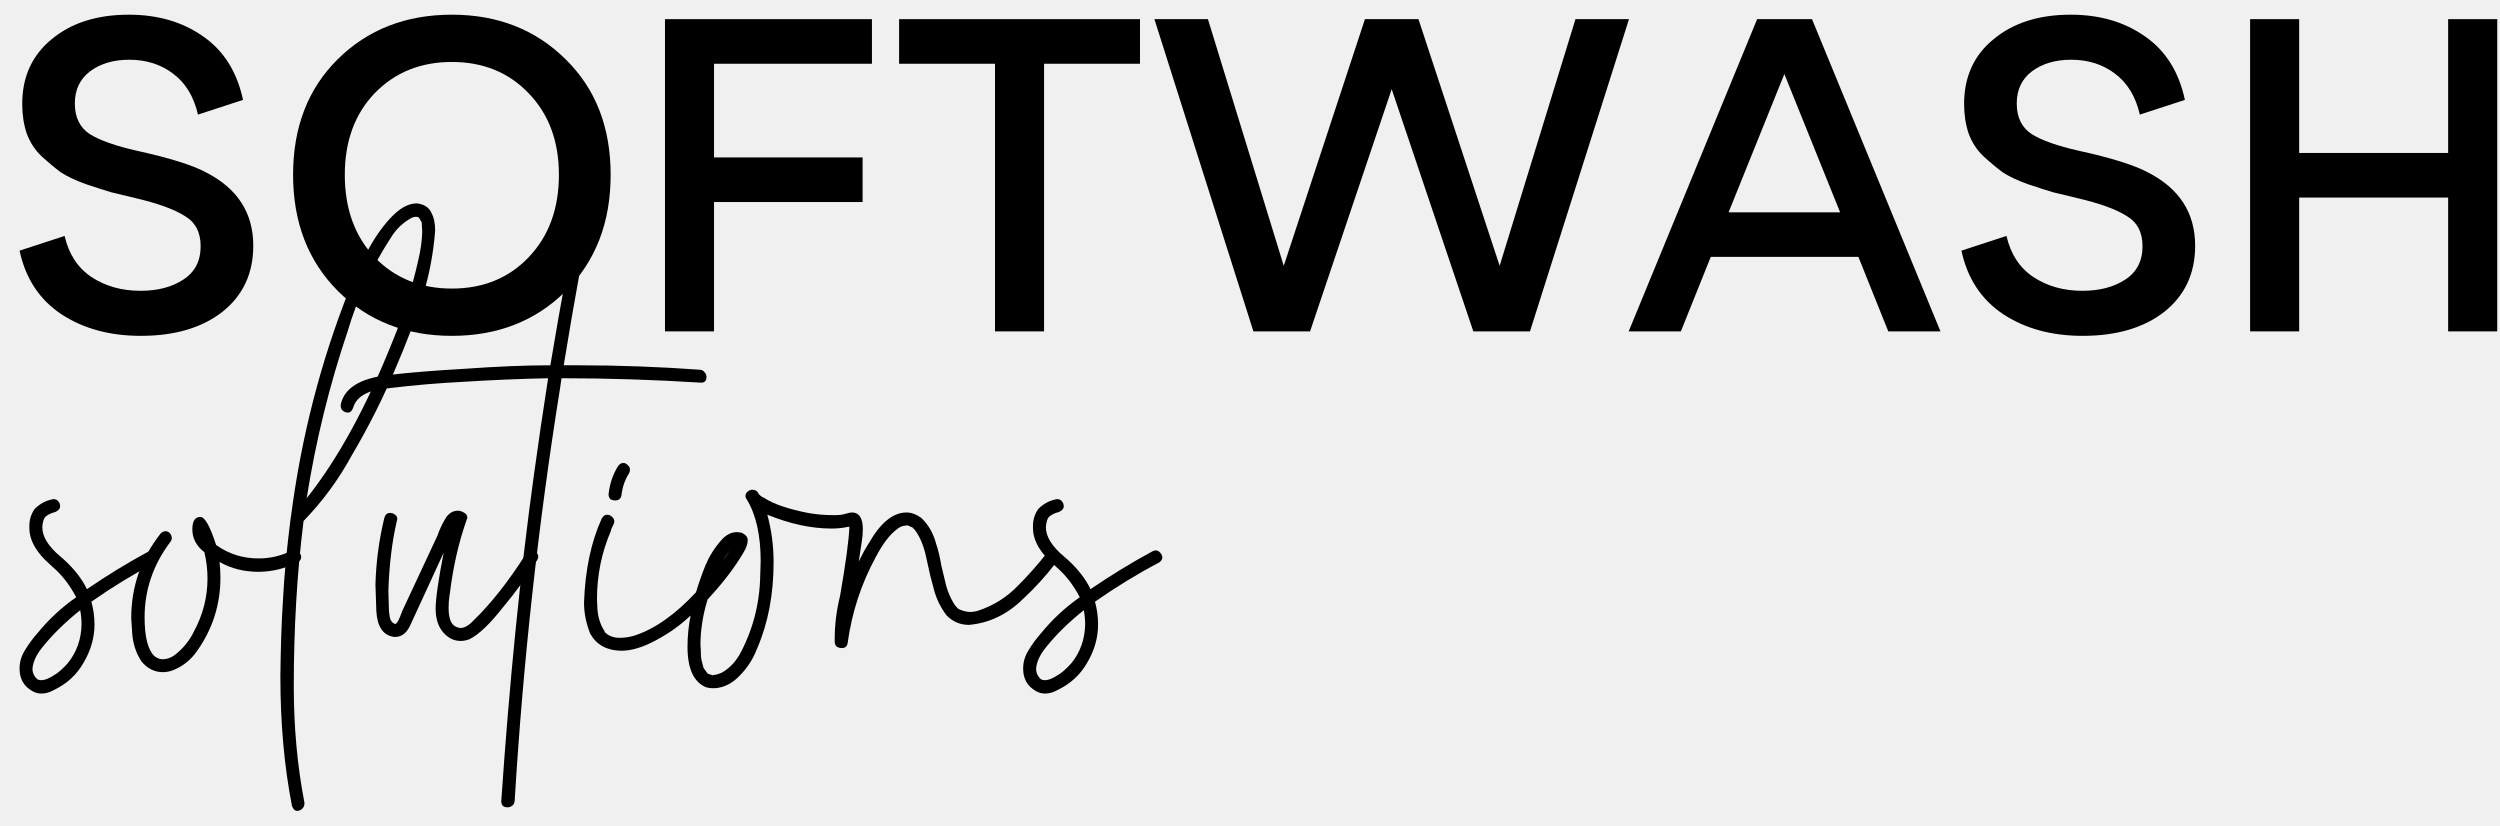
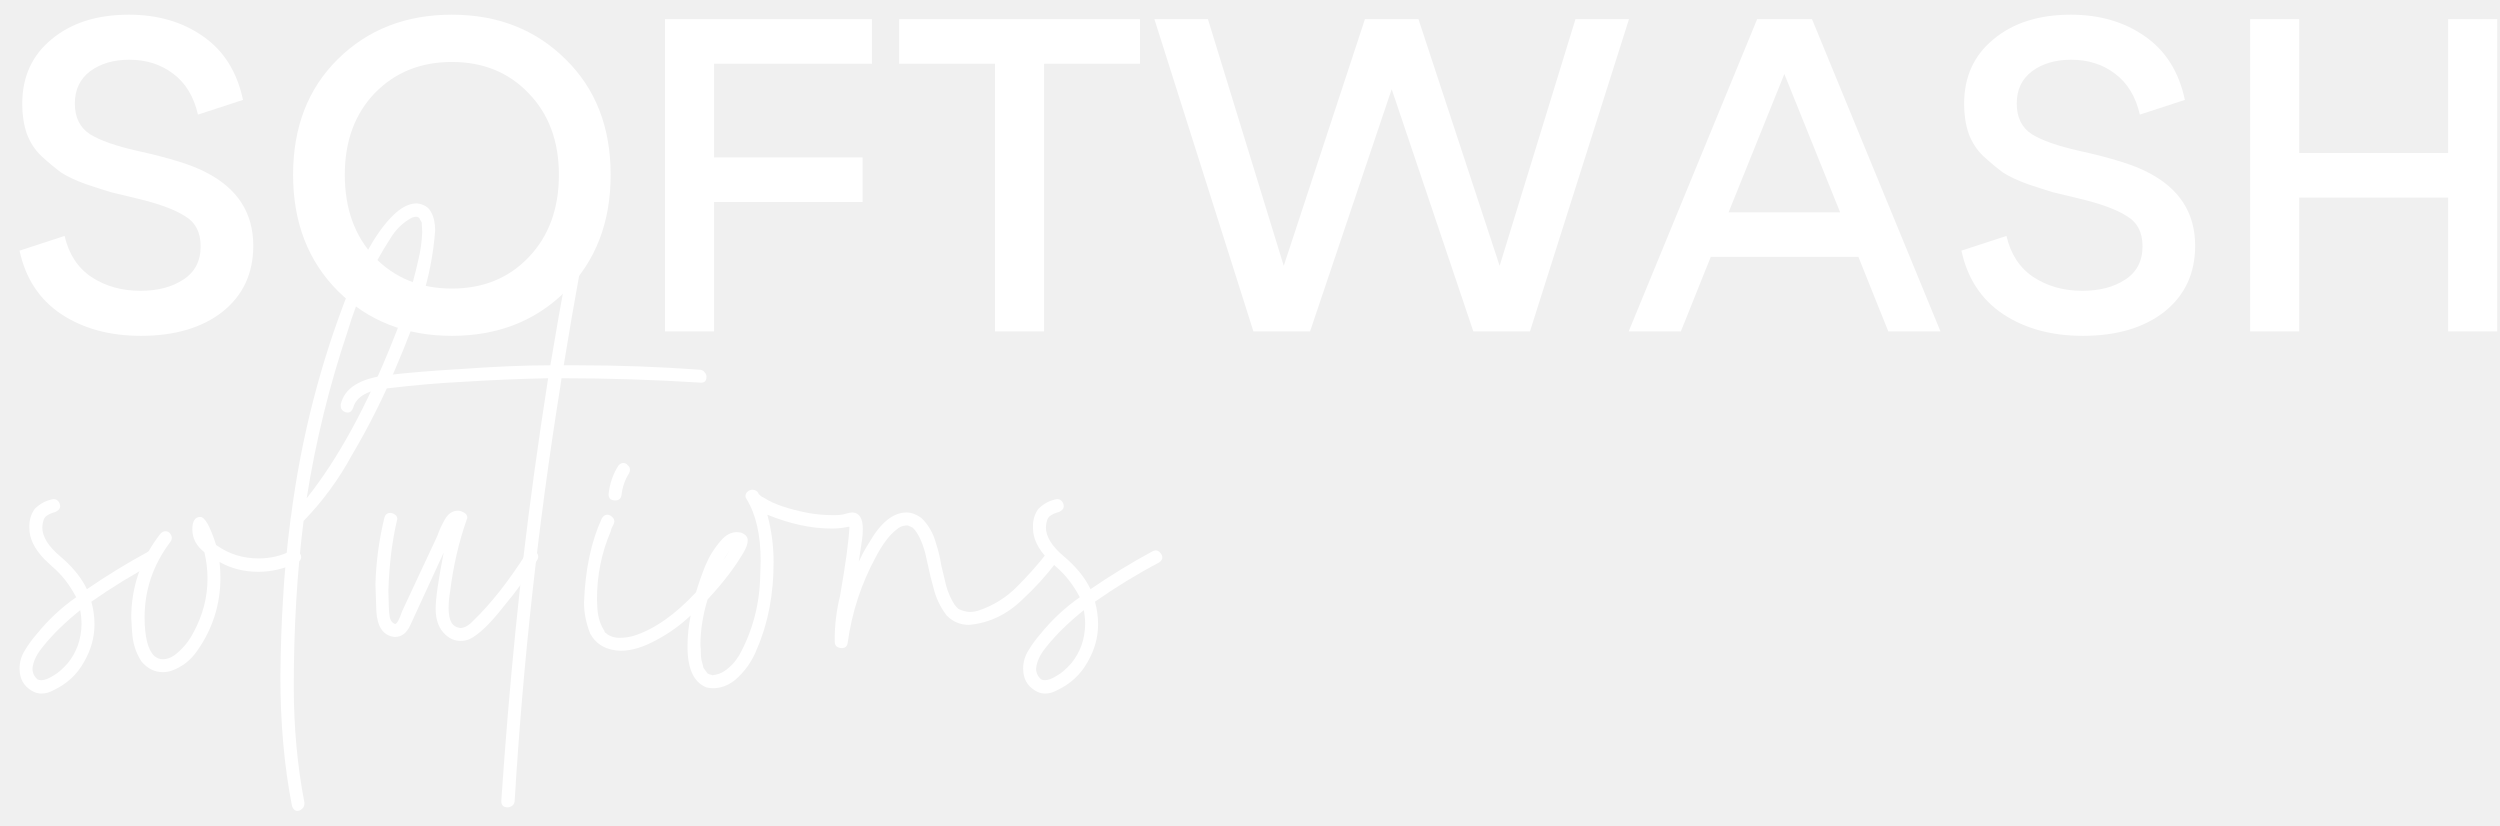
<svg xmlns="http://www.w3.org/2000/svg" width="112" height="37" viewBox="0 0 112 37" fill="none">
-   <path d="M100.805 14.846V0.858H103.003V6.853H109.677V0.858H111.876V14.846H109.677V8.851H103.003V14.846H100.805Z" fill="black" />
-   <path d="M93.307 15.046C91.908 15.046 90.716 14.72 89.73 14.067C88.758 13.414 88.138 12.468 87.872 11.229L89.89 10.57C90.077 11.382 90.476 11.995 91.089 12.408C91.715 12.821 92.448 13.028 93.287 13.028C94.06 13.028 94.699 12.861 95.206 12.528C95.725 12.195 95.985 11.695 95.985 11.029C95.985 10.403 95.745 9.95 95.266 9.671C94.799 9.377 94.087 9.118 93.127 8.891C92.621 8.771 92.235 8.678 91.968 8.611C91.702 8.531 91.329 8.412 90.849 8.252C90.37 8.079 89.99 7.899 89.71 7.712C89.444 7.512 89.157 7.273 88.851 6.993C88.558 6.713 88.338 6.373 88.192 5.974C88.058 5.574 87.992 5.134 87.992 4.655C87.992 3.442 88.431 2.477 89.311 1.757C90.19 1.025 91.342 0.658 92.768 0.658C94.073 0.658 95.186 0.985 96.105 1.637C97.024 2.277 97.617 3.223 97.883 4.475L95.865 5.134C95.678 4.322 95.305 3.709 94.746 3.296C94.2 2.883 93.547 2.676 92.788 2.676C92.082 2.676 91.495 2.85 91.029 3.196C90.576 3.542 90.35 4.022 90.35 4.635C90.35 5.261 90.576 5.721 91.029 6.014C91.482 6.293 92.181 6.54 93.127 6.753C94.579 7.073 95.605 7.392 96.205 7.712C97.63 8.432 98.343 9.531 98.343 11.009C98.343 12.248 97.883 13.234 96.964 13.967C96.045 14.686 94.826 15.046 93.307 15.046Z" fill="black" />
-   <path d="M81.178 0.858L86.933 14.846H84.595L83.256 11.509H76.642L75.303 14.846H72.965L78.72 0.858H81.178ZM77.441 9.511H82.437L79.939 3.316L77.441 9.511Z" fill="black" />
-   <path d="M70.581 0.858H72.979L68.543 14.846H66.005L62.348 3.995L58.691 14.846H56.153L51.717 0.858H54.115L57.512 11.909L61.149 0.858H63.547L67.184 11.909L70.581 0.858Z" fill="black" />
-   <path d="M44.576 14.846V2.856H40.28V0.858H51.071V2.856H46.774V14.846H44.576Z" fill="black" />
-   <path d="M29.791 14.846V0.858H39.063V2.856H31.989V7.053H38.644V9.051H31.989V14.846H29.791Z" fill="black" />
-   <path d="M25.339 13.048C23.994 14.38 22.295 15.046 20.243 15.046C18.192 15.046 16.493 14.38 15.148 13.048C13.802 11.702 13.13 9.964 13.13 7.832C13.13 5.701 13.796 3.975 15.128 2.656C16.473 1.324 18.178 0.658 20.243 0.658C22.295 0.658 23.994 1.324 25.339 2.656C26.685 3.975 27.357 5.701 27.357 7.832C27.357 9.964 26.685 11.702 25.339 13.048ZM16.786 11.529C17.692 12.461 18.845 12.928 20.243 12.928C21.642 12.928 22.788 12.461 23.68 11.529C24.586 10.583 25.039 9.351 25.039 7.832C25.039 6.327 24.586 5.108 23.68 4.175C22.788 3.243 21.642 2.776 20.243 2.776C18.845 2.776 17.692 3.243 16.786 4.175C15.894 5.108 15.447 6.327 15.447 7.832C15.447 9.351 15.894 10.583 16.786 11.529Z" fill="black" />
-   <path d="M6.311 15.046C4.912 15.046 3.72 14.72 2.734 14.067C1.762 13.414 1.142 12.468 0.876 11.229L2.894 10.57C3.08 11.382 3.48 11.995 4.093 12.408C4.719 12.821 5.452 13.028 6.291 13.028C7.064 13.028 7.703 12.861 8.209 12.528C8.729 12.195 8.989 11.695 8.989 11.029C8.989 10.403 8.749 9.95 8.269 9.671C7.803 9.377 7.09 9.118 6.131 8.891C5.625 8.771 5.239 8.678 4.972 8.611C4.706 8.531 4.333 8.412 3.853 8.252C3.373 8.079 2.994 7.899 2.714 7.712C2.448 7.512 2.161 7.273 1.855 6.993C1.562 6.713 1.342 6.373 1.195 5.974C1.062 5.574 0.996 5.134 0.996 4.655C0.996 3.442 1.435 2.477 2.314 1.757C3.194 1.025 4.346 0.658 5.771 0.658C7.077 0.658 8.189 0.985 9.109 1.637C10.028 2.277 10.621 3.223 10.887 4.475L8.869 5.134C8.682 4.322 8.309 3.709 7.75 3.296C7.204 2.883 6.551 2.676 5.791 2.676C5.085 2.676 4.499 2.85 4.033 3.196C3.58 3.542 3.353 4.022 3.353 4.635C3.353 5.261 3.58 5.721 4.033 6.014C4.486 6.293 5.185 6.54 6.131 6.753C7.583 7.073 8.609 7.392 9.209 7.712C10.634 8.432 11.347 9.531 11.347 11.009C11.347 12.248 10.887 13.234 9.968 13.967C9.049 14.686 7.83 15.046 6.311 15.046Z" fill="black" />
-   <path d="M46.816 31.072C46.67 31.072 46.53 31.032 46.397 30.953C46.024 30.739 45.837 30.406 45.837 29.953C45.837 29.66 45.917 29.387 46.077 29.134C46.237 28.868 46.417 28.621 46.617 28.395C47.123 27.769 47.709 27.222 48.375 26.756C48.082 26.197 47.722 25.737 47.296 25.377L46.956 25.058C46.503 24.591 46.277 24.125 46.277 23.659V23.559C46.277 23.279 46.357 23.026 46.517 22.799C46.757 22.56 47.036 22.413 47.356 22.36C47.449 22.36 47.523 22.393 47.576 22.46C47.629 22.526 47.656 22.6 47.656 22.68C47.656 22.786 47.583 22.873 47.436 22.939C47.276 22.979 47.143 23.039 47.036 23.119C46.93 23.199 46.87 23.366 46.856 23.619C46.856 24.045 47.13 24.485 47.676 24.938L47.836 25.078C48.302 25.504 48.642 25.944 48.855 26.396C49.747 25.784 50.673 25.217 51.632 24.698C51.686 24.671 51.732 24.658 51.772 24.658C51.852 24.658 51.919 24.691 51.972 24.758C52.039 24.824 52.072 24.898 52.072 24.978C52.072 25.058 52.025 25.131 51.932 25.197C50.946 25.717 49.987 26.303 49.055 26.956C49.148 27.289 49.194 27.629 49.194 27.975C49.194 28.561 49.035 29.127 48.715 29.674C48.408 30.22 47.962 30.633 47.376 30.913C47.19 31.019 47.003 31.072 46.816 31.072ZM46.816 30.473C46.963 30.473 47.15 30.4 47.376 30.253C47.549 30.16 47.756 29.98 47.995 29.714C48.395 29.221 48.602 28.641 48.615 27.975C48.615 27.762 48.595 27.549 48.555 27.336C47.889 27.869 47.336 28.408 46.896 28.954L46.816 29.054C46.577 29.361 46.444 29.66 46.417 29.953C46.417 30.14 46.49 30.3 46.637 30.433C46.69 30.46 46.75 30.473 46.816 30.473Z" fill="black" />
-   <path d="M27.563 22.42C27.483 22.42 27.41 22.4 27.343 22.36C27.29 22.306 27.264 22.233 27.264 22.14C27.317 21.66 27.463 21.234 27.703 20.861C27.77 20.781 27.843 20.741 27.923 20.741C28.003 20.741 28.07 20.774 28.123 20.841C28.189 20.894 28.223 20.961 28.223 21.041C28.223 21.094 28.209 21.148 28.183 21.201C27.996 21.494 27.883 21.82 27.843 22.18C27.816 22.34 27.723 22.42 27.563 22.42ZM31.939 30.833C31.846 30.833 31.746 30.819 31.64 30.793C31.08 30.566 30.8 29.96 30.8 28.974C30.8 28.508 30.847 28.042 30.94 27.575C30.487 28.002 29.988 28.361 29.442 28.654C28.842 28.988 28.303 29.154 27.823 29.154C27.184 29.141 26.724 28.888 26.444 28.395C26.258 27.928 26.164 27.462 26.164 26.996C26.218 25.517 26.484 24.258 26.964 23.219C27.03 23.113 27.11 23.059 27.203 23.059C27.284 23.059 27.357 23.093 27.423 23.159C27.49 23.212 27.523 23.286 27.523 23.379C27.51 23.446 27.483 23.512 27.443 23.579C27.403 23.645 27.377 23.719 27.363 23.799C26.95 24.758 26.744 25.777 26.744 26.856L26.764 27.276C26.791 27.662 26.897 27.995 27.084 28.275C27.084 28.301 27.084 28.315 27.084 28.315C27.097 28.315 27.104 28.321 27.104 28.335C27.117 28.348 27.137 28.361 27.164 28.375L27.203 28.415C27.363 28.521 27.543 28.575 27.743 28.575C27.983 28.575 28.209 28.541 28.422 28.475C29.328 28.181 30.248 27.535 31.18 26.536C31.3 26.137 31.44 25.737 31.6 25.337C31.773 24.924 32.006 24.551 32.299 24.218C32.512 23.965 32.752 23.839 33.019 23.839L33.198 23.859C33.398 23.939 33.498 24.052 33.498 24.198C33.498 24.358 33.438 24.538 33.318 24.738C32.932 25.404 32.392 26.11 31.7 26.856C31.593 27.202 31.513 27.549 31.46 27.895C31.407 28.228 31.38 28.561 31.38 28.894C31.393 29.027 31.4 29.167 31.4 29.314C31.4 29.447 31.427 29.6 31.48 29.773L31.52 29.933C31.533 29.933 31.54 29.94 31.54 29.953L31.7 30.173C31.713 30.173 31.726 30.18 31.74 30.193C31.766 30.206 31.813 30.22 31.88 30.233L31.899 30.253C32.126 30.227 32.306 30.166 32.439 30.073C32.706 29.9 32.932 29.66 33.118 29.354C33.718 28.262 34.031 27.076 34.058 25.797L34.078 25.137C34.078 23.979 33.871 23.059 33.458 22.38C33.418 22.326 33.398 22.273 33.398 22.22C33.398 22.14 33.432 22.073 33.498 22.02C33.565 21.967 33.631 21.94 33.698 21.94C33.831 21.94 33.925 21.994 33.978 22.1V22.12C34.044 22.187 34.098 22.233 34.138 22.26C34.178 22.273 34.218 22.293 34.258 22.32C34.67 22.586 35.317 22.806 36.196 22.979C36.556 23.046 36.949 23.079 37.375 23.079C37.588 23.079 37.755 23.059 37.874 23.019C37.994 22.979 38.108 22.959 38.214 22.959C38.507 22.986 38.654 23.232 38.654 23.699C38.654 23.885 38.641 24.058 38.614 24.218L38.474 25.157L38.534 25.038C38.654 24.784 38.787 24.545 38.934 24.318C39.453 23.412 40.013 22.959 40.612 22.959C40.825 22.959 41.045 23.039 41.272 23.199C41.591 23.506 41.811 23.885 41.931 24.338C42.038 24.658 42.117 24.991 42.171 25.337L42.331 25.997C42.411 26.396 42.557 26.763 42.77 27.096C42.784 27.122 42.837 27.182 42.93 27.276C43.09 27.356 43.257 27.402 43.43 27.416C43.563 27.416 43.696 27.395 43.829 27.356C44.509 27.129 45.095 26.763 45.588 26.256C46.041 25.804 46.467 25.324 46.867 24.818C46.92 24.765 46.987 24.738 47.067 24.738C47.147 24.738 47.213 24.771 47.267 24.838C47.333 24.891 47.366 24.951 47.366 25.018C47.366 25.098 47.34 25.171 47.286 25.237C46.847 25.81 46.361 26.343 45.828 26.836C45.122 27.529 44.316 27.915 43.41 27.995C43.023 27.995 42.69 27.855 42.411 27.575C42.117 27.189 41.918 26.763 41.811 26.297C41.718 25.977 41.638 25.65 41.571 25.317L41.451 24.778C41.318 24.285 41.145 23.919 40.932 23.679C40.905 23.679 40.892 23.665 40.892 23.639L40.672 23.539C40.552 23.539 40.446 23.559 40.352 23.599C40.272 23.639 40.212 23.679 40.172 23.719C39.853 23.959 39.54 24.372 39.233 24.958C38.581 26.157 38.161 27.442 37.974 28.814C37.948 28.961 37.861 29.034 37.715 29.034C37.635 29.034 37.561 29.014 37.495 28.974C37.428 28.921 37.395 28.848 37.395 28.754V28.634C37.395 27.982 37.475 27.336 37.635 26.696C37.888 25.244 38.028 24.212 38.054 23.599C38.001 23.599 37.954 23.605 37.914 23.619C37.701 23.659 37.481 23.679 37.255 23.679C36.349 23.679 35.39 23.472 34.377 23.059C34.564 23.752 34.657 24.458 34.657 25.177C34.657 26.63 34.411 27.922 33.918 29.054C33.705 29.614 33.372 30.087 32.919 30.473C32.612 30.713 32.286 30.833 31.939 30.833ZM32.359 25.157C32.479 24.998 32.592 24.824 32.699 24.638L32.359 25.157Z" fill="black" />
-   <path d="M22.737 36.168C22.551 36.168 22.457 36.075 22.457 35.888C22.817 30.613 23.303 25.75 23.916 21.301C24.116 19.849 24.329 18.397 24.556 16.945C23.303 16.971 22.044 17.024 20.779 17.104C19.686 17.158 18.587 17.251 17.482 17.384C16.523 17.451 15.97 17.744 15.823 18.263C15.77 18.41 15.69 18.483 15.583 18.483C15.503 18.483 15.43 18.456 15.364 18.403C15.297 18.35 15.264 18.277 15.264 18.183V18.123C15.423 17.391 16.123 16.951 17.362 16.805C18.254 16.698 19.387 16.605 20.759 16.525C22.264 16.418 23.563 16.365 24.656 16.365C24.895 14.926 25.148 13.487 25.415 12.049C25.468 11.902 25.548 11.829 25.655 11.829C25.735 11.829 25.808 11.855 25.875 11.909C25.941 11.962 25.974 12.035 25.974 12.129V12.189C25.721 13.574 25.482 14.966 25.255 16.365H25.875C27.713 16.365 29.545 16.432 31.37 16.565C31.463 16.578 31.53 16.618 31.57 16.685C31.623 16.738 31.65 16.805 31.65 16.885C31.65 17.058 31.57 17.144 31.41 17.144C29.318 17.011 27.233 16.945 25.155 16.945L25.095 17.364C24.109 23.519 23.43 29.694 23.057 35.888C23.044 35.982 23.01 36.048 22.957 36.088C22.89 36.142 22.817 36.168 22.737 36.168Z" fill="black" />
-   <path d="M20.637 28.714C20.383 28.714 20.157 28.621 19.957 28.435C19.664 28.168 19.517 27.782 19.517 27.276C19.517 26.823 19.637 25.983 19.877 24.758L18.378 28.015C18.218 28.361 17.992 28.535 17.699 28.535H17.659C17.166 28.468 16.9 28.082 16.86 27.376L16.82 26.197C16.846 25.184 16.98 24.185 17.219 23.199C17.259 23.053 17.346 22.979 17.479 22.979C17.559 22.979 17.632 23.006 17.699 23.059C17.766 23.099 17.799 23.166 17.799 23.259L17.779 23.339C17.566 24.245 17.439 25.284 17.399 26.456L17.419 27.176C17.419 27.322 17.433 27.476 17.459 27.635C17.486 27.795 17.566 27.902 17.699 27.955C17.779 27.955 17.886 27.762 18.019 27.376L19.597 23.998C19.677 23.759 19.791 23.512 19.937 23.259C20.084 23.006 20.277 22.879 20.517 22.879C20.596 22.879 20.683 22.906 20.776 22.959C20.883 23.013 20.936 23.093 20.936 23.199L20.916 23.259C20.556 24.271 20.303 25.371 20.157 26.556L20.137 26.676C20.11 26.863 20.097 27.049 20.097 27.236C20.097 27.515 20.137 27.729 20.217 27.875C20.297 28.022 20.43 28.108 20.616 28.135C20.803 28.135 20.996 28.028 21.196 27.815C21.995 27.043 22.788 26.037 23.574 24.798C23.641 24.704 23.721 24.658 23.814 24.658C23.894 24.658 23.96 24.684 24.014 24.738C24.08 24.791 24.113 24.858 24.113 24.938C24.113 24.978 24.1 25.024 24.073 25.078C23.634 25.797 23.134 26.49 22.575 27.156C21.962 27.942 21.449 28.435 21.036 28.634C20.903 28.688 20.77 28.714 20.637 28.714Z" fill="black" />
-   <path d="M13.321 36.328C13.214 36.328 13.134 36.255 13.081 36.108C12.734 34.337 12.561 32.398 12.561 30.293C12.575 29.001 12.614 27.842 12.681 26.816C12.734 25.777 12.848 24.578 13.021 23.219L13.041 23.099C13.494 19.609 14.353 16.259 15.619 13.048C16.298 11.356 17.004 10.184 17.737 9.531C18.056 9.251 18.37 9.111 18.676 9.111C18.996 9.151 19.209 9.285 19.316 9.511C19.435 9.724 19.495 9.997 19.495 10.33C19.415 11.383 19.216 12.409 18.896 13.408C18.576 14.393 18.203 15.379 17.777 16.365C17.204 17.751 16.531 19.096 15.758 20.402C15.172 21.481 14.453 22.46 13.6 23.339C13.307 25.671 13.161 28.142 13.161 30.753C13.161 32.578 13.321 34.316 13.64 35.968C13.64 36.088 13.607 36.175 13.54 36.228C13.474 36.295 13.4 36.328 13.321 36.328ZM13.74 22.32C15.139 20.562 16.425 18.21 17.597 15.266C18.076 14.107 18.456 12.908 18.736 11.669C18.843 11.229 18.902 10.803 18.916 10.39L18.896 10.03V9.971C18.883 9.944 18.856 9.897 18.816 9.831C18.789 9.751 18.729 9.711 18.636 9.711C18.583 9.711 18.523 9.724 18.456 9.751C18.056 9.964 17.737 10.27 17.497 10.67C16.658 11.962 16.018 13.348 15.579 14.826C14.753 17.278 14.14 19.776 13.74 22.32Z" fill="black" />
-   <path d="M7.298 30.113C6.925 30.113 6.605 29.953 6.338 29.634C6.085 29.247 5.945 28.808 5.919 28.315L5.879 27.695C5.879 26.283 6.318 25.018 7.198 23.898C7.264 23.832 7.338 23.799 7.418 23.799C7.497 23.799 7.564 23.832 7.617 23.898C7.671 23.965 7.697 24.032 7.697 24.098C7.697 24.165 7.671 24.232 7.617 24.298C6.858 25.311 6.478 26.43 6.478 27.655C6.478 28.535 6.625 29.114 6.918 29.394C7.038 29.487 7.158 29.534 7.278 29.534C7.504 29.534 7.717 29.447 7.917 29.274C8.237 29.008 8.49 28.688 8.676 28.315C9.089 27.555 9.296 26.756 9.296 25.917C9.296 25.517 9.249 25.124 9.156 24.738C8.796 24.458 8.617 24.118 8.617 23.719C8.617 23.346 8.736 23.159 8.976 23.159C9.176 23.159 9.409 23.572 9.676 24.398C9.676 24.411 9.676 24.418 9.676 24.418C9.689 24.418 9.702 24.425 9.716 24.438C10.262 24.824 10.888 25.018 11.594 25.018C12.1 25.018 12.586 24.904 13.053 24.678L13.193 24.638C13.273 24.638 13.339 24.671 13.392 24.738C13.459 24.804 13.492 24.878 13.492 24.958C13.492 25.051 13.446 25.124 13.352 25.177C12.78 25.471 12.187 25.617 11.574 25.617C10.934 25.617 10.355 25.471 9.835 25.177C9.862 25.404 9.875 25.637 9.875 25.877C9.875 27.076 9.529 28.168 8.836 29.154C8.543 29.58 8.157 29.88 7.677 30.053C7.544 30.093 7.418 30.113 7.298 30.113Z" fill="black" />
-   <path d="M1.855 31.072C1.708 31.072 1.568 31.032 1.435 30.953C1.062 30.739 0.876 30.406 0.876 29.953C0.876 29.66 0.956 29.387 1.115 29.134C1.275 28.868 1.455 28.621 1.655 28.395C2.161 27.769 2.747 27.222 3.413 26.756C3.12 26.197 2.761 25.737 2.334 25.377L1.995 25.058C1.542 24.591 1.315 24.125 1.315 23.659V23.559C1.315 23.279 1.395 23.026 1.555 22.799C1.795 22.56 2.075 22.413 2.394 22.36C2.488 22.36 2.561 22.393 2.614 22.46C2.667 22.526 2.694 22.6 2.694 22.68C2.694 22.786 2.621 22.873 2.474 22.939C2.314 22.979 2.181 23.039 2.075 23.119C1.968 23.199 1.908 23.366 1.895 23.619C1.895 24.045 2.168 24.485 2.714 24.938L2.874 25.078C3.34 25.504 3.68 25.944 3.893 26.396C4.786 25.784 5.711 25.217 6.671 24.698C6.724 24.671 6.771 24.658 6.811 24.658C6.89 24.658 6.957 24.691 7.01 24.758C7.077 24.824 7.11 24.898 7.11 24.978C7.11 25.058 7.064 25.131 6.97 25.197C5.985 25.717 5.025 26.303 4.093 26.956C4.186 27.289 4.233 27.629 4.233 27.975C4.233 28.561 4.073 29.127 3.753 29.674C3.447 30.22 3 30.633 2.414 30.913C2.228 31.019 2.041 31.072 1.855 31.072ZM1.855 30.473C2.001 30.473 2.188 30.4 2.414 30.253C2.587 30.16 2.794 29.98 3.034 29.714C3.433 29.221 3.64 28.641 3.653 27.975C3.653 27.762 3.633 27.549 3.593 27.336C2.927 27.869 2.374 28.408 1.935 28.954L1.855 29.054C1.615 29.361 1.482 29.66 1.455 29.953C1.455 30.14 1.528 30.3 1.675 30.433C1.728 30.46 1.788 30.473 1.855 30.473Z" fill="black" />
+   <path d="M100.805 14.846V0.858H103.003V6.853H109.677V0.858H111.876V14.846H109.677V8.851H103.003V14.846H100.805Z" fill="white" />
+   <path d="M93.307 15.046C91.908 15.046 90.716 14.72 89.73 14.067C88.758 13.414 88.138 12.468 87.872 11.229L89.89 10.57C90.077 11.382 90.476 11.995 91.089 12.408C91.715 12.821 92.448 13.028 93.287 13.028C94.06 13.028 94.699 12.861 95.206 12.528C95.725 12.195 95.985 11.695 95.985 11.029C95.985 10.403 95.745 9.95 95.266 9.671C94.799 9.377 94.087 9.118 93.127 8.891C92.621 8.771 92.235 8.678 91.968 8.611C91.702 8.531 91.329 8.412 90.849 8.252C90.37 8.079 89.99 7.899 89.71 7.712C89.444 7.512 89.157 7.273 88.851 6.993C88.558 6.713 88.338 6.373 88.192 5.974C88.058 5.574 87.992 5.134 87.992 4.655C87.992 3.442 88.431 2.477 89.311 1.757C90.19 1.025 91.342 0.658 92.768 0.658C94.073 0.658 95.186 0.985 96.105 1.637C97.024 2.277 97.617 3.223 97.883 4.475L95.865 5.134C95.678 4.322 95.305 3.709 94.746 3.296C94.2 2.883 93.547 2.676 92.788 2.676C92.082 2.676 91.495 2.85 91.029 3.196C90.576 3.542 90.35 4.022 90.35 4.635C90.35 5.261 90.576 5.721 91.029 6.014C91.482 6.293 92.181 6.54 93.127 6.753C94.579 7.073 95.605 7.392 96.205 7.712C97.63 8.432 98.343 9.531 98.343 11.009C98.343 12.248 97.883 13.234 96.964 13.967C96.045 14.686 94.826 15.046 93.307 15.046Z" fill="white" />
+   <path d="M81.178 0.858L86.933 14.846H84.595L83.256 11.509H76.642L75.303 14.846H72.965L78.72 0.858H81.178ZM77.441 9.511H82.437L79.939 3.316L77.441 9.511Z" fill="white" />
+   <path d="M70.581 0.858H72.979L68.543 14.846H66.005L62.348 3.995L58.691 14.846H56.153L51.717 0.858H54.115L57.512 11.909L61.149 0.858H63.547L67.184 11.909L70.581 0.858Z" fill="white" />
+   <path d="M44.576 14.846V2.856H40.28V0.858H51.071V2.856H46.774V14.846H44.576Z" fill="white" />
+   <path d="M29.791 14.846V0.858H39.063V2.856H31.989V7.053H38.644V9.051H31.989V14.846H29.791Z" fill="white" />
+   <path d="M25.339 13.048C23.994 14.38 22.295 15.046 20.243 15.046C18.192 15.046 16.493 14.38 15.148 13.048C13.802 11.702 13.13 9.964 13.13 7.832C13.13 5.701 13.796 3.975 15.128 2.656C16.473 1.324 18.178 0.658 20.243 0.658C22.295 0.658 23.994 1.324 25.339 2.656C26.685 3.975 27.357 5.701 27.357 7.832C27.357 9.964 26.685 11.702 25.339 13.048ZM16.786 11.529C17.692 12.461 18.845 12.928 20.243 12.928C21.642 12.928 22.788 12.461 23.68 11.529C24.586 10.583 25.039 9.351 25.039 7.832C25.039 6.327 24.586 5.108 23.68 4.175C22.788 3.243 21.642 2.776 20.243 2.776C18.845 2.776 17.692 3.243 16.786 4.175C15.894 5.108 15.447 6.327 15.447 7.832C15.447 9.351 15.894 10.583 16.786 11.529Z" fill="white" />
+   <path d="M6.311 15.046C4.912 15.046 3.72 14.72 2.734 14.067C1.762 13.414 1.142 12.468 0.876 11.229L2.894 10.57C3.08 11.382 3.48 11.995 4.093 12.408C4.719 12.821 5.452 13.028 6.291 13.028C7.064 13.028 7.703 12.861 8.209 12.528C8.729 12.195 8.989 11.695 8.989 11.029C8.989 10.403 8.749 9.95 8.269 9.671C7.803 9.377 7.09 9.118 6.131 8.891C5.625 8.771 5.239 8.678 4.972 8.611C4.706 8.531 4.333 8.412 3.853 8.252C3.373 8.079 2.994 7.899 2.714 7.712C2.448 7.512 2.161 7.273 1.855 6.993C1.562 6.713 1.342 6.373 1.195 5.974C1.062 5.574 0.996 5.134 0.996 4.655C0.996 3.442 1.435 2.477 2.314 1.757C3.194 1.025 4.346 0.658 5.771 0.658C7.077 0.658 8.189 0.985 9.109 1.637C10.028 2.277 10.621 3.223 10.887 4.475L8.869 5.134C8.682 4.322 8.309 3.709 7.75 3.296C7.204 2.883 6.551 2.676 5.791 2.676C5.085 2.676 4.499 2.85 4.033 3.196C3.58 3.542 3.353 4.022 3.353 4.635C3.353 5.261 3.58 5.721 4.033 6.014C4.486 6.293 5.185 6.54 6.131 6.753C7.583 7.073 8.609 7.392 9.209 7.712C10.634 8.432 11.347 9.531 11.347 11.009C11.347 12.248 10.887 13.234 9.968 13.967C9.049 14.686 7.83 15.046 6.311 15.046Z" fill="white" />
+   <path d="M46.816 31.072C46.67 31.072 46.53 31.032 46.397 30.953C46.024 30.739 45.837 30.406 45.837 29.953C45.837 29.66 45.917 29.387 46.077 29.134C46.237 28.868 46.417 28.621 46.617 28.395C47.123 27.769 47.709 27.222 48.375 26.756C48.082 26.197 47.722 25.737 47.296 25.377L46.956 25.058C46.503 24.591 46.277 24.125 46.277 23.659V23.559C46.277 23.279 46.357 23.026 46.517 22.799C46.757 22.56 47.036 22.413 47.356 22.36C47.449 22.36 47.523 22.393 47.576 22.46C47.629 22.526 47.656 22.6 47.656 22.68C47.656 22.786 47.583 22.873 47.436 22.939C47.276 22.979 47.143 23.039 47.036 23.119C46.93 23.199 46.87 23.366 46.856 23.619C46.856 24.045 47.13 24.485 47.676 24.938L47.836 25.078C48.302 25.504 48.642 25.944 48.855 26.396C49.747 25.784 50.673 25.217 51.632 24.698C51.686 24.671 51.732 24.658 51.772 24.658C51.852 24.658 51.919 24.691 51.972 24.758C52.039 24.824 52.072 24.898 52.072 24.978C52.072 25.058 52.025 25.131 51.932 25.197C50.946 25.717 49.987 26.303 49.055 26.956C49.148 27.289 49.194 27.629 49.194 27.975C49.194 28.561 49.035 29.127 48.715 29.674C48.408 30.22 47.962 30.633 47.376 30.913C47.19 31.019 47.003 31.072 46.816 31.072ZM46.816 30.473C46.963 30.473 47.15 30.4 47.376 30.253C47.549 30.16 47.756 29.98 47.995 29.714C48.395 29.221 48.602 28.641 48.615 27.975C48.615 27.762 48.595 27.549 48.555 27.336C47.889 27.869 47.336 28.408 46.896 28.954L46.816 29.054C46.577 29.361 46.444 29.66 46.417 29.953C46.417 30.14 46.49 30.3 46.637 30.433C46.69 30.46 46.75 30.473 46.816 30.473Z" fill="white" />
+   <path d="M27.563 22.42C27.483 22.42 27.41 22.4 27.343 22.36C27.29 22.306 27.264 22.233 27.264 22.14C27.317 21.66 27.463 21.234 27.703 20.861C27.77 20.781 27.843 20.741 27.923 20.741C28.003 20.741 28.07 20.774 28.123 20.841C28.189 20.894 28.223 20.961 28.223 21.041C28.223 21.094 28.209 21.148 28.183 21.201C27.996 21.494 27.883 21.82 27.843 22.18C27.816 22.34 27.723 22.42 27.563 22.42ZM31.939 30.833C31.846 30.833 31.746 30.819 31.64 30.793C31.08 30.566 30.8 29.96 30.8 28.974C30.8 28.508 30.847 28.042 30.94 27.575C30.487 28.002 29.988 28.361 29.442 28.654C28.842 28.988 28.303 29.154 27.823 29.154C27.184 29.141 26.724 28.888 26.444 28.395C26.258 27.928 26.164 27.462 26.164 26.996C26.218 25.517 26.484 24.258 26.964 23.219C27.03 23.113 27.11 23.059 27.203 23.059C27.284 23.059 27.357 23.093 27.423 23.159C27.49 23.212 27.523 23.286 27.523 23.379C27.51 23.446 27.483 23.512 27.443 23.579C27.403 23.645 27.377 23.719 27.363 23.799C26.95 24.758 26.744 25.777 26.744 26.856L26.764 27.276C26.791 27.662 26.897 27.995 27.084 28.275C27.084 28.301 27.084 28.315 27.084 28.315C27.097 28.315 27.104 28.321 27.104 28.335C27.117 28.348 27.137 28.361 27.164 28.375L27.203 28.415C27.363 28.521 27.543 28.575 27.743 28.575C27.983 28.575 28.209 28.541 28.422 28.475C29.328 28.181 30.248 27.535 31.18 26.536C31.3 26.137 31.44 25.737 31.6 25.337C31.773 24.924 32.006 24.551 32.299 24.218C32.512 23.965 32.752 23.839 33.019 23.839L33.198 23.859C33.398 23.939 33.498 24.052 33.498 24.198C33.498 24.358 33.438 24.538 33.318 24.738C32.932 25.404 32.392 26.11 31.7 26.856C31.593 27.202 31.513 27.549 31.46 27.895C31.407 28.228 31.38 28.561 31.38 28.894C31.393 29.027 31.4 29.167 31.4 29.314C31.4 29.447 31.427 29.6 31.48 29.773L31.52 29.933C31.533 29.933 31.54 29.94 31.54 29.953L31.7 30.173C31.713 30.173 31.726 30.18 31.74 30.193C31.766 30.206 31.813 30.22 31.88 30.233L31.899 30.253C32.126 30.227 32.306 30.166 32.439 30.073C32.706 29.9 32.932 29.66 33.118 29.354C33.718 28.262 34.031 27.076 34.058 25.797L34.078 25.137C34.078 23.979 33.871 23.059 33.458 22.38C33.418 22.326 33.398 22.273 33.398 22.22C33.398 22.14 33.432 22.073 33.498 22.02C33.565 21.967 33.631 21.94 33.698 21.94C33.831 21.94 33.925 21.994 33.978 22.1V22.12C34.044 22.187 34.098 22.233 34.138 22.26C34.178 22.273 34.218 22.293 34.258 22.32C34.67 22.586 35.317 22.806 36.196 22.979C36.556 23.046 36.949 23.079 37.375 23.079C37.588 23.079 37.755 23.059 37.874 23.019C37.994 22.979 38.108 22.959 38.214 22.959C38.507 22.986 38.654 23.232 38.654 23.699C38.654 23.885 38.641 24.058 38.614 24.218L38.474 25.157L38.534 25.038C38.654 24.784 38.787 24.545 38.934 24.318C39.453 23.412 40.013 22.959 40.612 22.959C40.825 22.959 41.045 23.039 41.272 23.199C41.591 23.506 41.811 23.885 41.931 24.338C42.038 24.658 42.117 24.991 42.171 25.337L42.331 25.997C42.411 26.396 42.557 26.763 42.77 27.096C42.784 27.122 42.837 27.182 42.93 27.276C43.09 27.356 43.257 27.402 43.43 27.416C43.563 27.416 43.696 27.395 43.829 27.356C44.509 27.129 45.095 26.763 45.588 26.256C46.041 25.804 46.467 25.324 46.867 24.818C46.92 24.765 46.987 24.738 47.067 24.738C47.147 24.738 47.213 24.771 47.267 24.838C47.333 24.891 47.366 24.951 47.366 25.018C47.366 25.098 47.34 25.171 47.286 25.237C46.847 25.81 46.361 26.343 45.828 26.836C45.122 27.529 44.316 27.915 43.41 27.995C43.023 27.995 42.69 27.855 42.411 27.575C42.117 27.189 41.918 26.763 41.811 26.297C41.718 25.977 41.638 25.65 41.571 25.317L41.451 24.778C41.318 24.285 41.145 23.919 40.932 23.679C40.905 23.679 40.892 23.665 40.892 23.639L40.672 23.539C40.552 23.539 40.446 23.559 40.352 23.599C40.272 23.639 40.212 23.679 40.172 23.719C39.853 23.959 39.54 24.372 39.233 24.958C38.581 26.157 38.161 27.442 37.974 28.814C37.948 28.961 37.861 29.034 37.715 29.034C37.635 29.034 37.561 29.014 37.495 28.974C37.428 28.921 37.395 28.848 37.395 28.754V28.634C37.395 27.982 37.475 27.336 37.635 26.696C37.888 25.244 38.028 24.212 38.054 23.599C38.001 23.599 37.954 23.605 37.914 23.619C37.701 23.659 37.481 23.679 37.255 23.679C36.349 23.679 35.39 23.472 34.377 23.059C34.564 23.752 34.657 24.458 34.657 25.177C34.657 26.63 34.411 27.922 33.918 29.054C33.705 29.614 33.372 30.087 32.919 30.473C32.612 30.713 32.286 30.833 31.939 30.833ZM32.359 25.157C32.479 24.998 32.592 24.824 32.699 24.638L32.359 25.157Z" fill="white" />
+   <path d="M22.737 36.168C22.551 36.168 22.457 36.075 22.457 35.888C22.817 30.613 23.303 25.75 23.916 21.301C24.116 19.849 24.329 18.397 24.556 16.945C23.303 16.971 22.044 17.024 20.779 17.104C19.686 17.158 18.587 17.251 17.482 17.384C16.523 17.451 15.97 17.744 15.823 18.263C15.77 18.41 15.69 18.483 15.583 18.483C15.503 18.483 15.43 18.456 15.364 18.403C15.297 18.35 15.264 18.277 15.264 18.183V18.123C15.423 17.391 16.123 16.951 17.362 16.805C18.254 16.698 19.387 16.605 20.759 16.525C22.264 16.418 23.563 16.365 24.656 16.365C24.895 14.926 25.148 13.487 25.415 12.049C25.468 11.902 25.548 11.829 25.655 11.829C25.735 11.829 25.808 11.855 25.875 11.909C25.941 11.962 25.974 12.035 25.974 12.129V12.189C25.721 13.574 25.482 14.966 25.255 16.365H25.875C27.713 16.365 29.545 16.432 31.37 16.565C31.463 16.578 31.53 16.618 31.57 16.685C31.623 16.738 31.65 16.805 31.65 16.885C31.65 17.058 31.57 17.144 31.41 17.144C29.318 17.011 27.233 16.945 25.155 16.945L25.095 17.364C24.109 23.519 23.43 29.694 23.057 35.888C23.044 35.982 23.01 36.048 22.957 36.088C22.89 36.142 22.817 36.168 22.737 36.168Z" fill="white" />
+   <path d="M20.637 28.714C20.383 28.714 20.157 28.621 19.957 28.435C19.664 28.168 19.517 27.782 19.517 27.276C19.517 26.823 19.637 25.983 19.877 24.758L18.378 28.015C18.218 28.361 17.992 28.535 17.699 28.535H17.659C17.166 28.468 16.9 28.082 16.86 27.376L16.82 26.197C16.846 25.184 16.98 24.185 17.219 23.199C17.259 23.053 17.346 22.979 17.479 22.979C17.559 22.979 17.632 23.006 17.699 23.059C17.766 23.099 17.799 23.166 17.799 23.259L17.779 23.339C17.566 24.245 17.439 25.284 17.399 26.456L17.419 27.176C17.419 27.322 17.433 27.476 17.459 27.635C17.486 27.795 17.566 27.902 17.699 27.955C17.779 27.955 17.886 27.762 18.019 27.376L19.597 23.998C19.677 23.759 19.791 23.512 19.937 23.259C20.084 23.006 20.277 22.879 20.517 22.879C20.596 22.879 20.683 22.906 20.776 22.959C20.883 23.013 20.936 23.093 20.936 23.199L20.916 23.259C20.556 24.271 20.303 25.371 20.157 26.556L20.137 26.676C20.11 26.863 20.097 27.049 20.097 27.236C20.097 27.515 20.137 27.729 20.217 27.875C20.297 28.022 20.43 28.108 20.616 28.135C20.803 28.135 20.996 28.028 21.196 27.815C21.995 27.043 22.788 26.037 23.574 24.798C23.641 24.704 23.721 24.658 23.814 24.658C23.894 24.658 23.96 24.684 24.014 24.738C24.08 24.791 24.113 24.858 24.113 24.938C24.113 24.978 24.1 25.024 24.073 25.078C23.634 25.797 23.134 26.49 22.575 27.156C21.962 27.942 21.449 28.435 21.036 28.634C20.903 28.688 20.77 28.714 20.637 28.714Z" fill="white" />
+   <path d="M13.321 36.328C13.214 36.328 13.134 36.255 13.081 36.108C12.734 34.337 12.561 32.398 12.561 30.293C12.575 29.001 12.614 27.842 12.681 26.816C12.734 25.777 12.848 24.578 13.021 23.219L13.041 23.099C13.494 19.609 14.353 16.259 15.619 13.048C16.298 11.356 17.004 10.184 17.737 9.531C18.056 9.251 18.37 9.111 18.676 9.111C18.996 9.151 19.209 9.285 19.316 9.511C19.435 9.724 19.495 9.997 19.495 10.33C19.415 11.383 19.216 12.409 18.896 13.408C18.576 14.393 18.203 15.379 17.777 16.365C17.204 17.751 16.531 19.096 15.758 20.402C15.172 21.481 14.453 22.46 13.6 23.339C13.307 25.671 13.161 28.142 13.161 30.753C13.161 32.578 13.321 34.316 13.64 35.968C13.64 36.088 13.607 36.175 13.54 36.228C13.474 36.295 13.4 36.328 13.321 36.328ZM13.74 22.32C15.139 20.562 16.425 18.21 17.597 15.266C18.076 14.107 18.456 12.908 18.736 11.669C18.843 11.229 18.902 10.803 18.916 10.39L18.896 10.03V9.971C18.883 9.944 18.856 9.897 18.816 9.831C18.789 9.751 18.729 9.711 18.636 9.711C18.583 9.711 18.523 9.724 18.456 9.751C18.056 9.964 17.737 10.27 17.497 10.67C16.658 11.962 16.018 13.348 15.579 14.826C14.753 17.278 14.14 19.776 13.74 22.32Z" fill="white" />
+   <path d="M7.298 30.113C6.925 30.113 6.605 29.953 6.338 29.634C6.085 29.247 5.945 28.808 5.919 28.315L5.879 27.695C5.879 26.283 6.318 25.018 7.198 23.898C7.264 23.832 7.338 23.799 7.418 23.799C7.497 23.799 7.564 23.832 7.617 23.898C7.671 23.965 7.697 24.032 7.697 24.098C7.697 24.165 7.671 24.232 7.617 24.298C6.858 25.311 6.478 26.43 6.478 27.655C6.478 28.535 6.625 29.114 6.918 29.394C7.038 29.487 7.158 29.534 7.278 29.534C7.504 29.534 7.717 29.447 7.917 29.274C8.237 29.008 8.49 28.688 8.676 28.315C9.089 27.555 9.296 26.756 9.296 25.917C9.296 25.517 9.249 25.124 9.156 24.738C8.796 24.458 8.617 24.118 8.617 23.719C8.617 23.346 8.736 23.159 8.976 23.159C9.176 23.159 9.409 23.572 9.676 24.398C9.676 24.411 9.676 24.418 9.676 24.418C9.689 24.418 9.702 24.425 9.716 24.438C10.262 24.824 10.888 25.018 11.594 25.018C12.1 25.018 12.586 24.904 13.053 24.678L13.193 24.638C13.273 24.638 13.339 24.671 13.392 24.738C13.459 24.804 13.492 24.878 13.492 24.958C13.492 25.051 13.446 25.124 13.352 25.177C12.78 25.471 12.187 25.617 11.574 25.617C10.934 25.617 10.355 25.471 9.835 25.177C9.862 25.404 9.875 25.637 9.875 25.877C9.875 27.076 9.529 28.168 8.836 29.154C8.543 29.58 8.157 29.88 7.677 30.053C7.544 30.093 7.418 30.113 7.298 30.113Z" fill="white" />
+   <path d="M1.855 31.072C1.708 31.072 1.568 31.032 1.435 30.953C1.062 30.739 0.876 30.406 0.876 29.953C0.876 29.66 0.956 29.387 1.115 29.134C1.275 28.868 1.455 28.621 1.655 28.395C2.161 27.769 2.747 27.222 3.413 26.756C3.12 26.197 2.761 25.737 2.334 25.377L1.995 25.058C1.542 24.591 1.315 24.125 1.315 23.659V23.559C1.315 23.279 1.395 23.026 1.555 22.799C1.795 22.56 2.075 22.413 2.394 22.36C2.488 22.36 2.561 22.393 2.614 22.46C2.667 22.526 2.694 22.6 2.694 22.68C2.694 22.786 2.621 22.873 2.474 22.939C2.314 22.979 2.181 23.039 2.075 23.119C1.968 23.199 1.908 23.366 1.895 23.619C1.895 24.045 2.168 24.485 2.714 24.938L2.874 25.078C3.34 25.504 3.68 25.944 3.893 26.396C4.786 25.784 5.711 25.217 6.671 24.698C6.724 24.671 6.771 24.658 6.811 24.658C6.89 24.658 6.957 24.691 7.01 24.758C7.077 24.824 7.11 24.898 7.11 24.978C7.11 25.058 7.064 25.131 6.97 25.197C5.985 25.717 5.025 26.303 4.093 26.956C4.186 27.289 4.233 27.629 4.233 27.975C4.233 28.561 4.073 29.127 3.753 29.674C3.447 30.22 3 30.633 2.414 30.913C2.228 31.019 2.041 31.072 1.855 31.072ZM1.855 30.473C2.001 30.473 2.188 30.4 2.414 30.253C2.587 30.16 2.794 29.98 3.034 29.714C3.433 29.221 3.64 28.641 3.653 27.975C3.653 27.762 3.633 27.549 3.593 27.336C2.927 27.869 2.374 28.408 1.935 28.954L1.855 29.054C1.615 29.361 1.482 29.66 1.455 29.953C1.455 30.14 1.528 30.3 1.675 30.433C1.728 30.46 1.788 30.473 1.855 30.473Z" fill="white" />
</svg>
